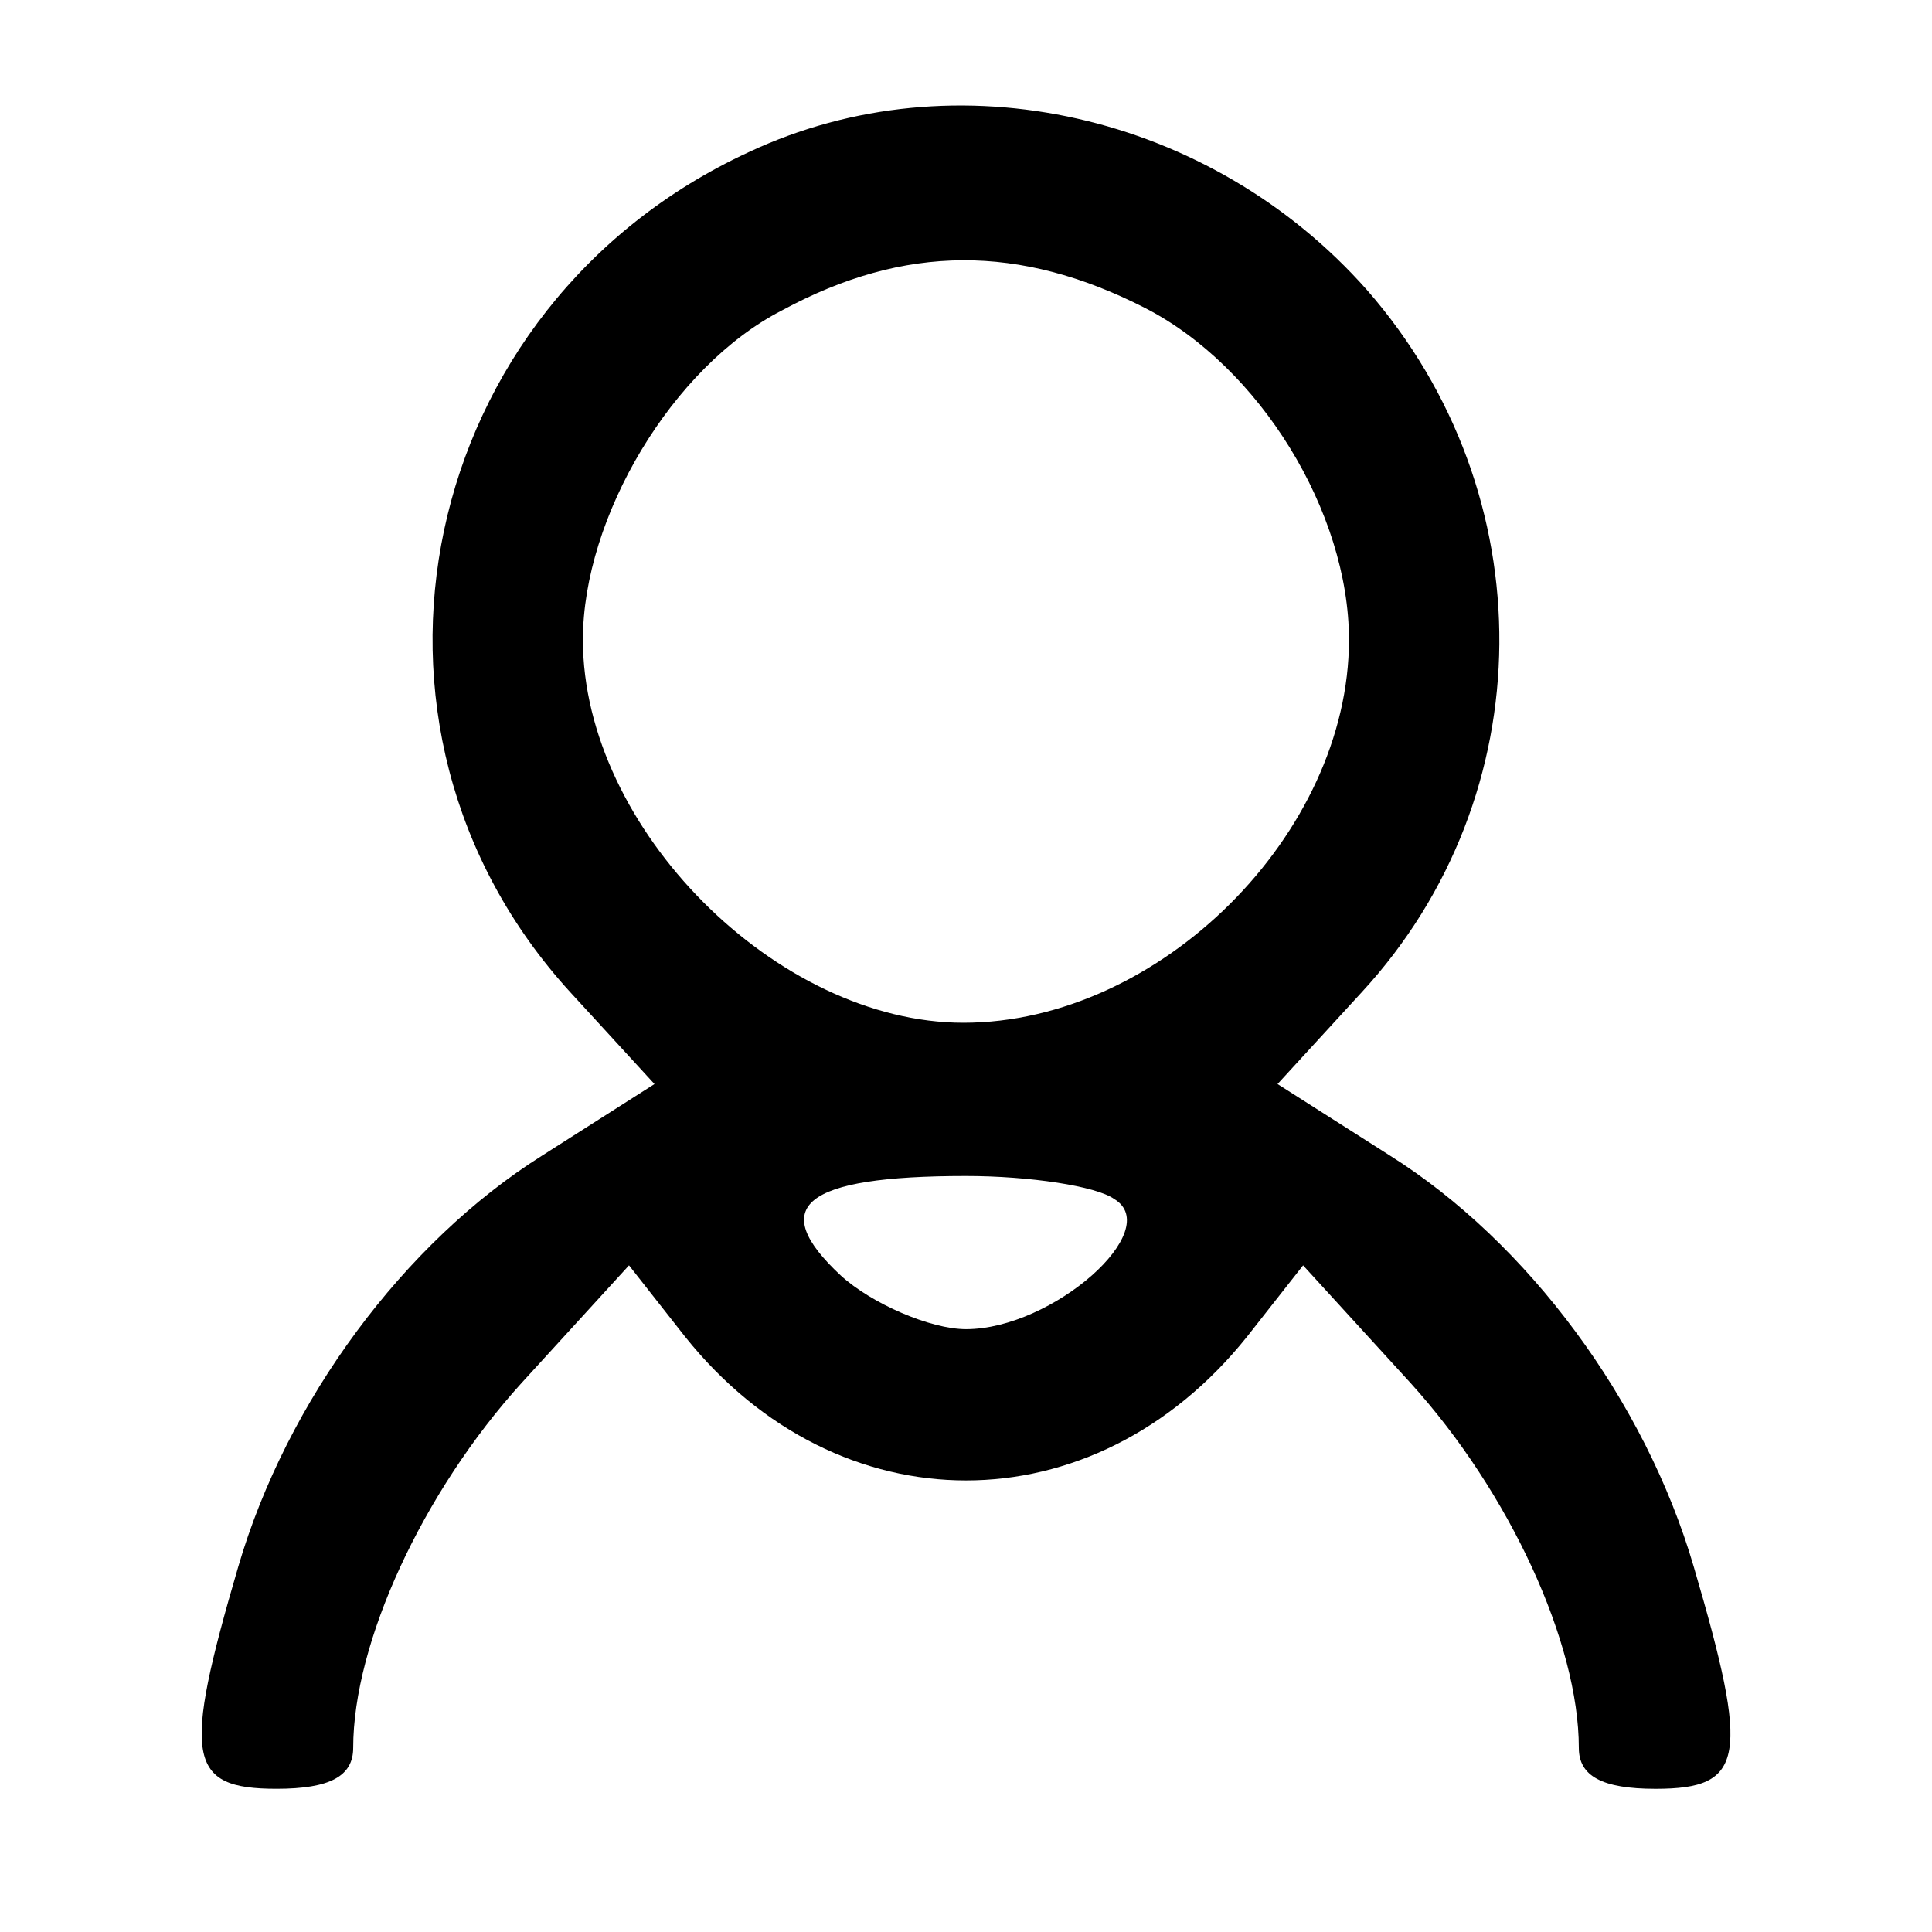
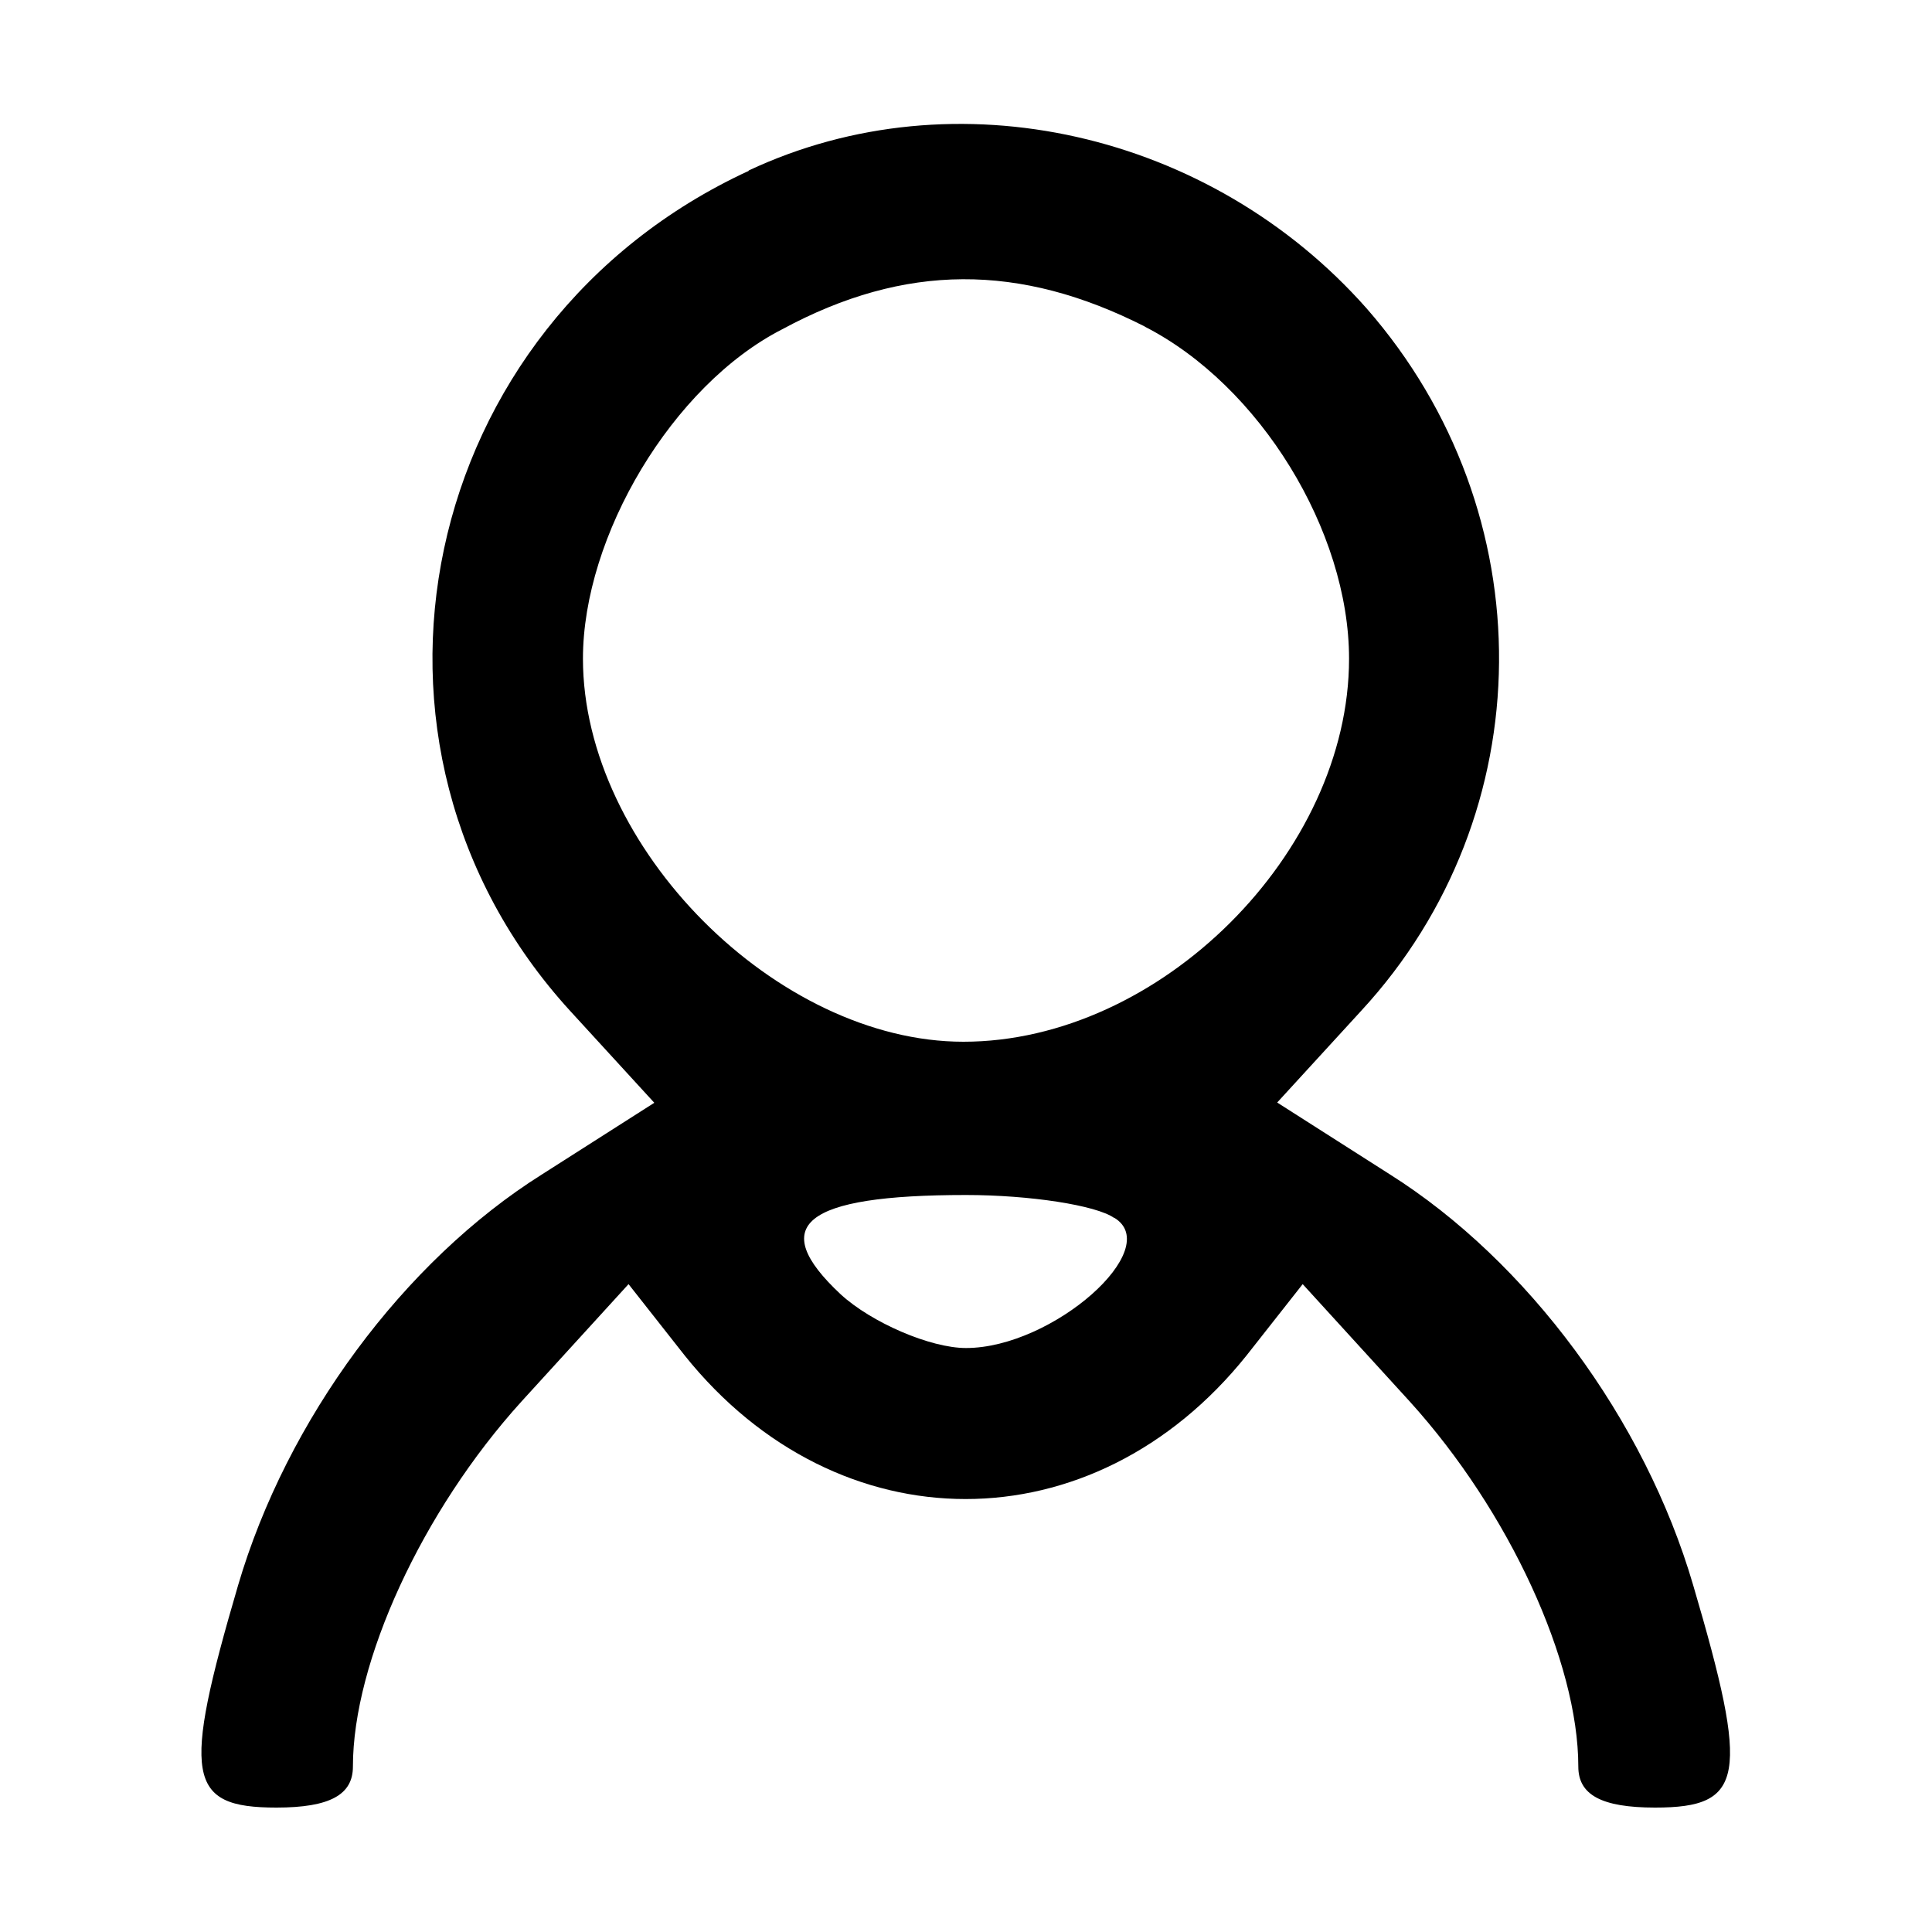
- <svg xmlns="http://www.w3.org/2000/svg" width="75" height="75" viewBox="0 0 75 75">
-   <path d="M29.074 5.902c-12.887 5.95-16.355 22.305-6.937 32.614l3.27 3.566-4.36 2.777C15.69 48.23 11.133 54.375 9.25 60.816c-2.18 7.434-1.98 8.625 1.488 8.625 2.082 0 2.973-.496 2.973-1.59 0-4.062 2.676-9.91 6.543-14.171l4.164-4.559 2.18 2.774c5.945 7.433 15.859 7.433 21.808 0l2.18-2.774 4.164 4.559c3.863 4.261 6.54 10.11 6.54 14.172 0 1.09.894 1.59 2.976 1.59 3.468 0 3.668-1.192 1.484-8.626-1.883-6.441-6.441-12.59-11.793-15.957l-4.363-2.777 3.27-3.566c7.038-7.633 7.136-19.332.199-27.262-6.047-6.836-15.961-9.117-23.989-5.352m15.363 6.047c4.461 2.278 7.93 7.93 7.93 12.887 0 7.531-7.336 14.867-14.969 14.867-7.234 0-14.77-7.535-14.77-14.867 0-4.758 3.47-10.606 7.735-12.79 4.758-2.573 9.219-2.573 14.075-.097M43.25 46.543c1.98 1.187-2.379 5.055-5.75 5.055-1.387 0-3.668-.993-4.86-2.082-2.874-2.676-1.484-3.864 4.86-3.864 2.477 0 5.055.395 5.75.891m0 0" />
+ <svg xmlns="http://www.w3.org/2000/svg" id="_Слой_1" data-name="Слой_1" version="1.1" viewBox="0 0 75 75">
+   <path d="M29.07,6.63c-12.89,5.95-16.35,22.31-6.94,32.61l3.27,3.57-4.36,2.78c-5.36,3.37-9.91,9.52-11.8,15.96-2.18,7.43-1.98,8.62,1.49,8.62,2.08,0,2.97-.5,2.97-1.59,0-4.06,2.68-9.91,6.54-14.17l4.16-4.56,2.18,2.77c5.95,7.43,15.86,7.43,21.81,0l2.18-2.77,4.16,4.56c3.86,4.26,6.54,10.11,6.54,14.17,0,1.09.89,1.59,2.98,1.59,3.47,0,3.67-1.19,1.48-8.63-1.88-6.44-6.44-12.59-11.79-15.96l-4.36-2.78,3.27-3.57c7.04-7.63,7.14-19.33.2-27.26-6.05-6.84-15.96-9.12-23.99-5.35M44.44,12.68c4.46,2.28,7.93,7.93,7.93,12.89,0,7.53-7.34,14.87-14.97,14.87-7.23,0-14.77-7.53-14.77-14.87,0-4.76,3.47-10.61,7.74-12.79,4.76-2.57,9.22-2.57,14.08-.1M43.25,47.27c1.98,1.19-2.38,5.06-5.75,5.06-1.39,0-3.67-.99-4.86-2.08-2.87-2.68-1.48-3.86,4.86-3.86,2.48,0,5.06.4,5.75.89" />
</svg>
